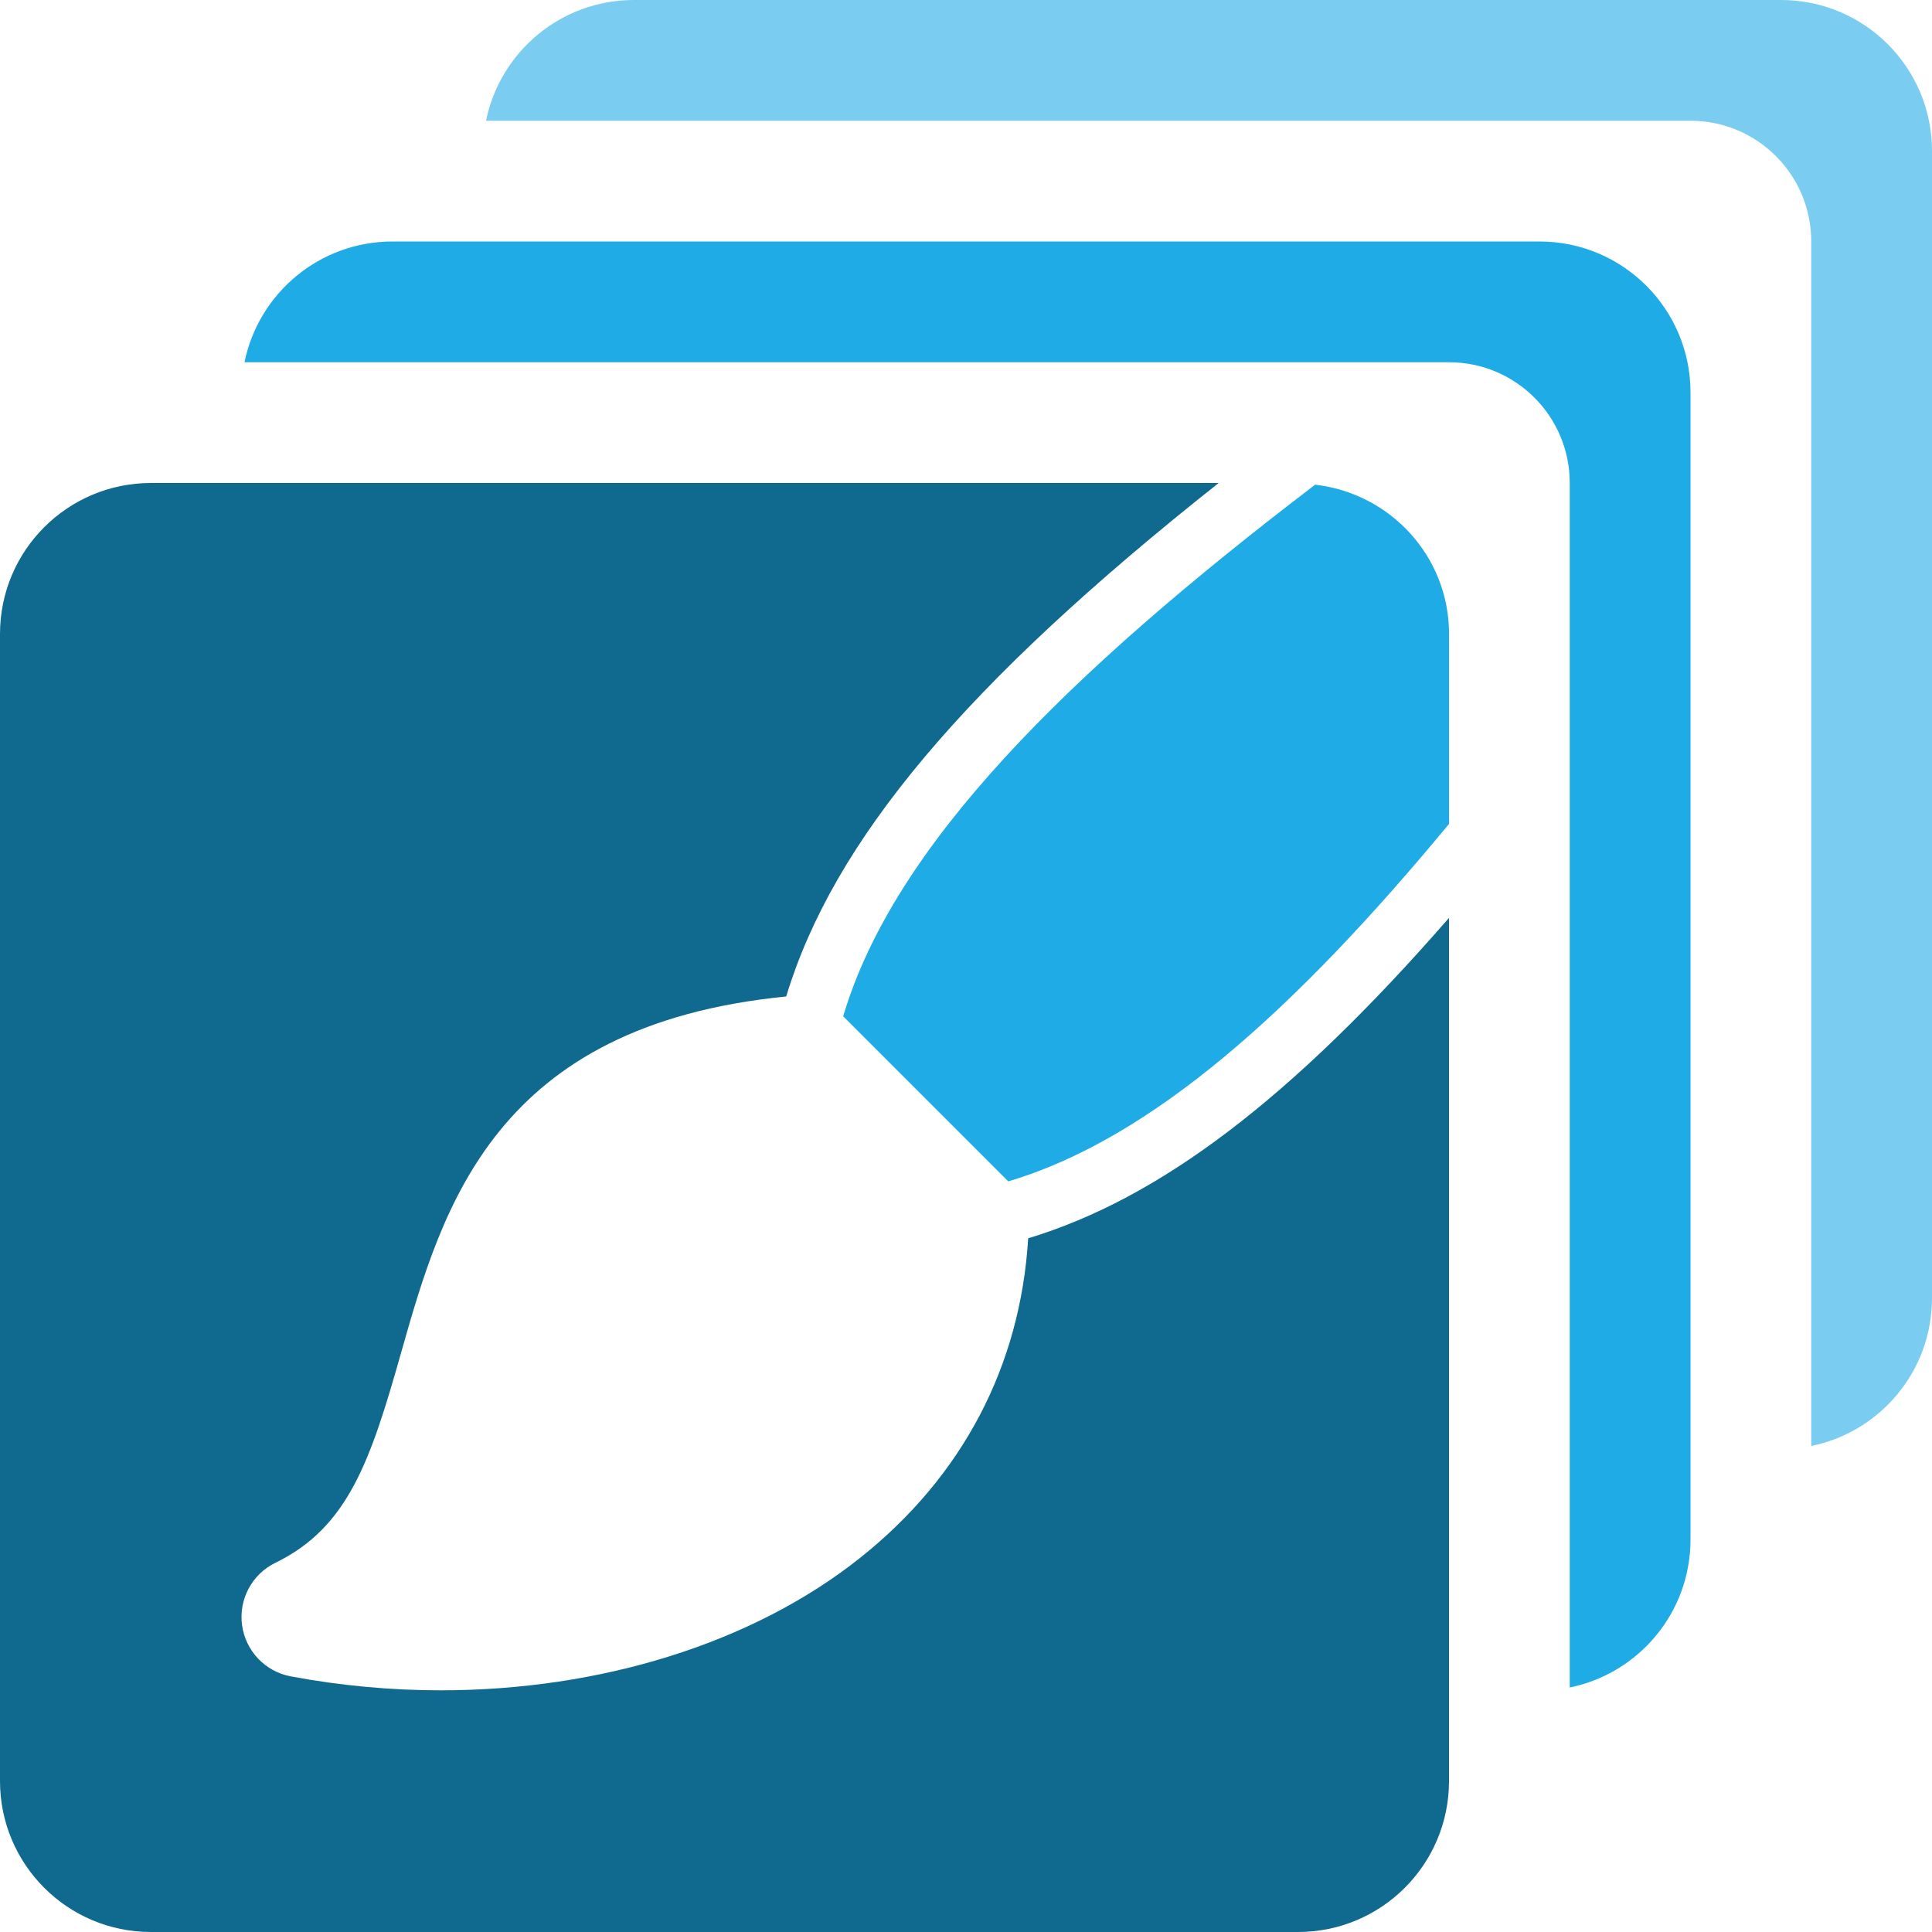
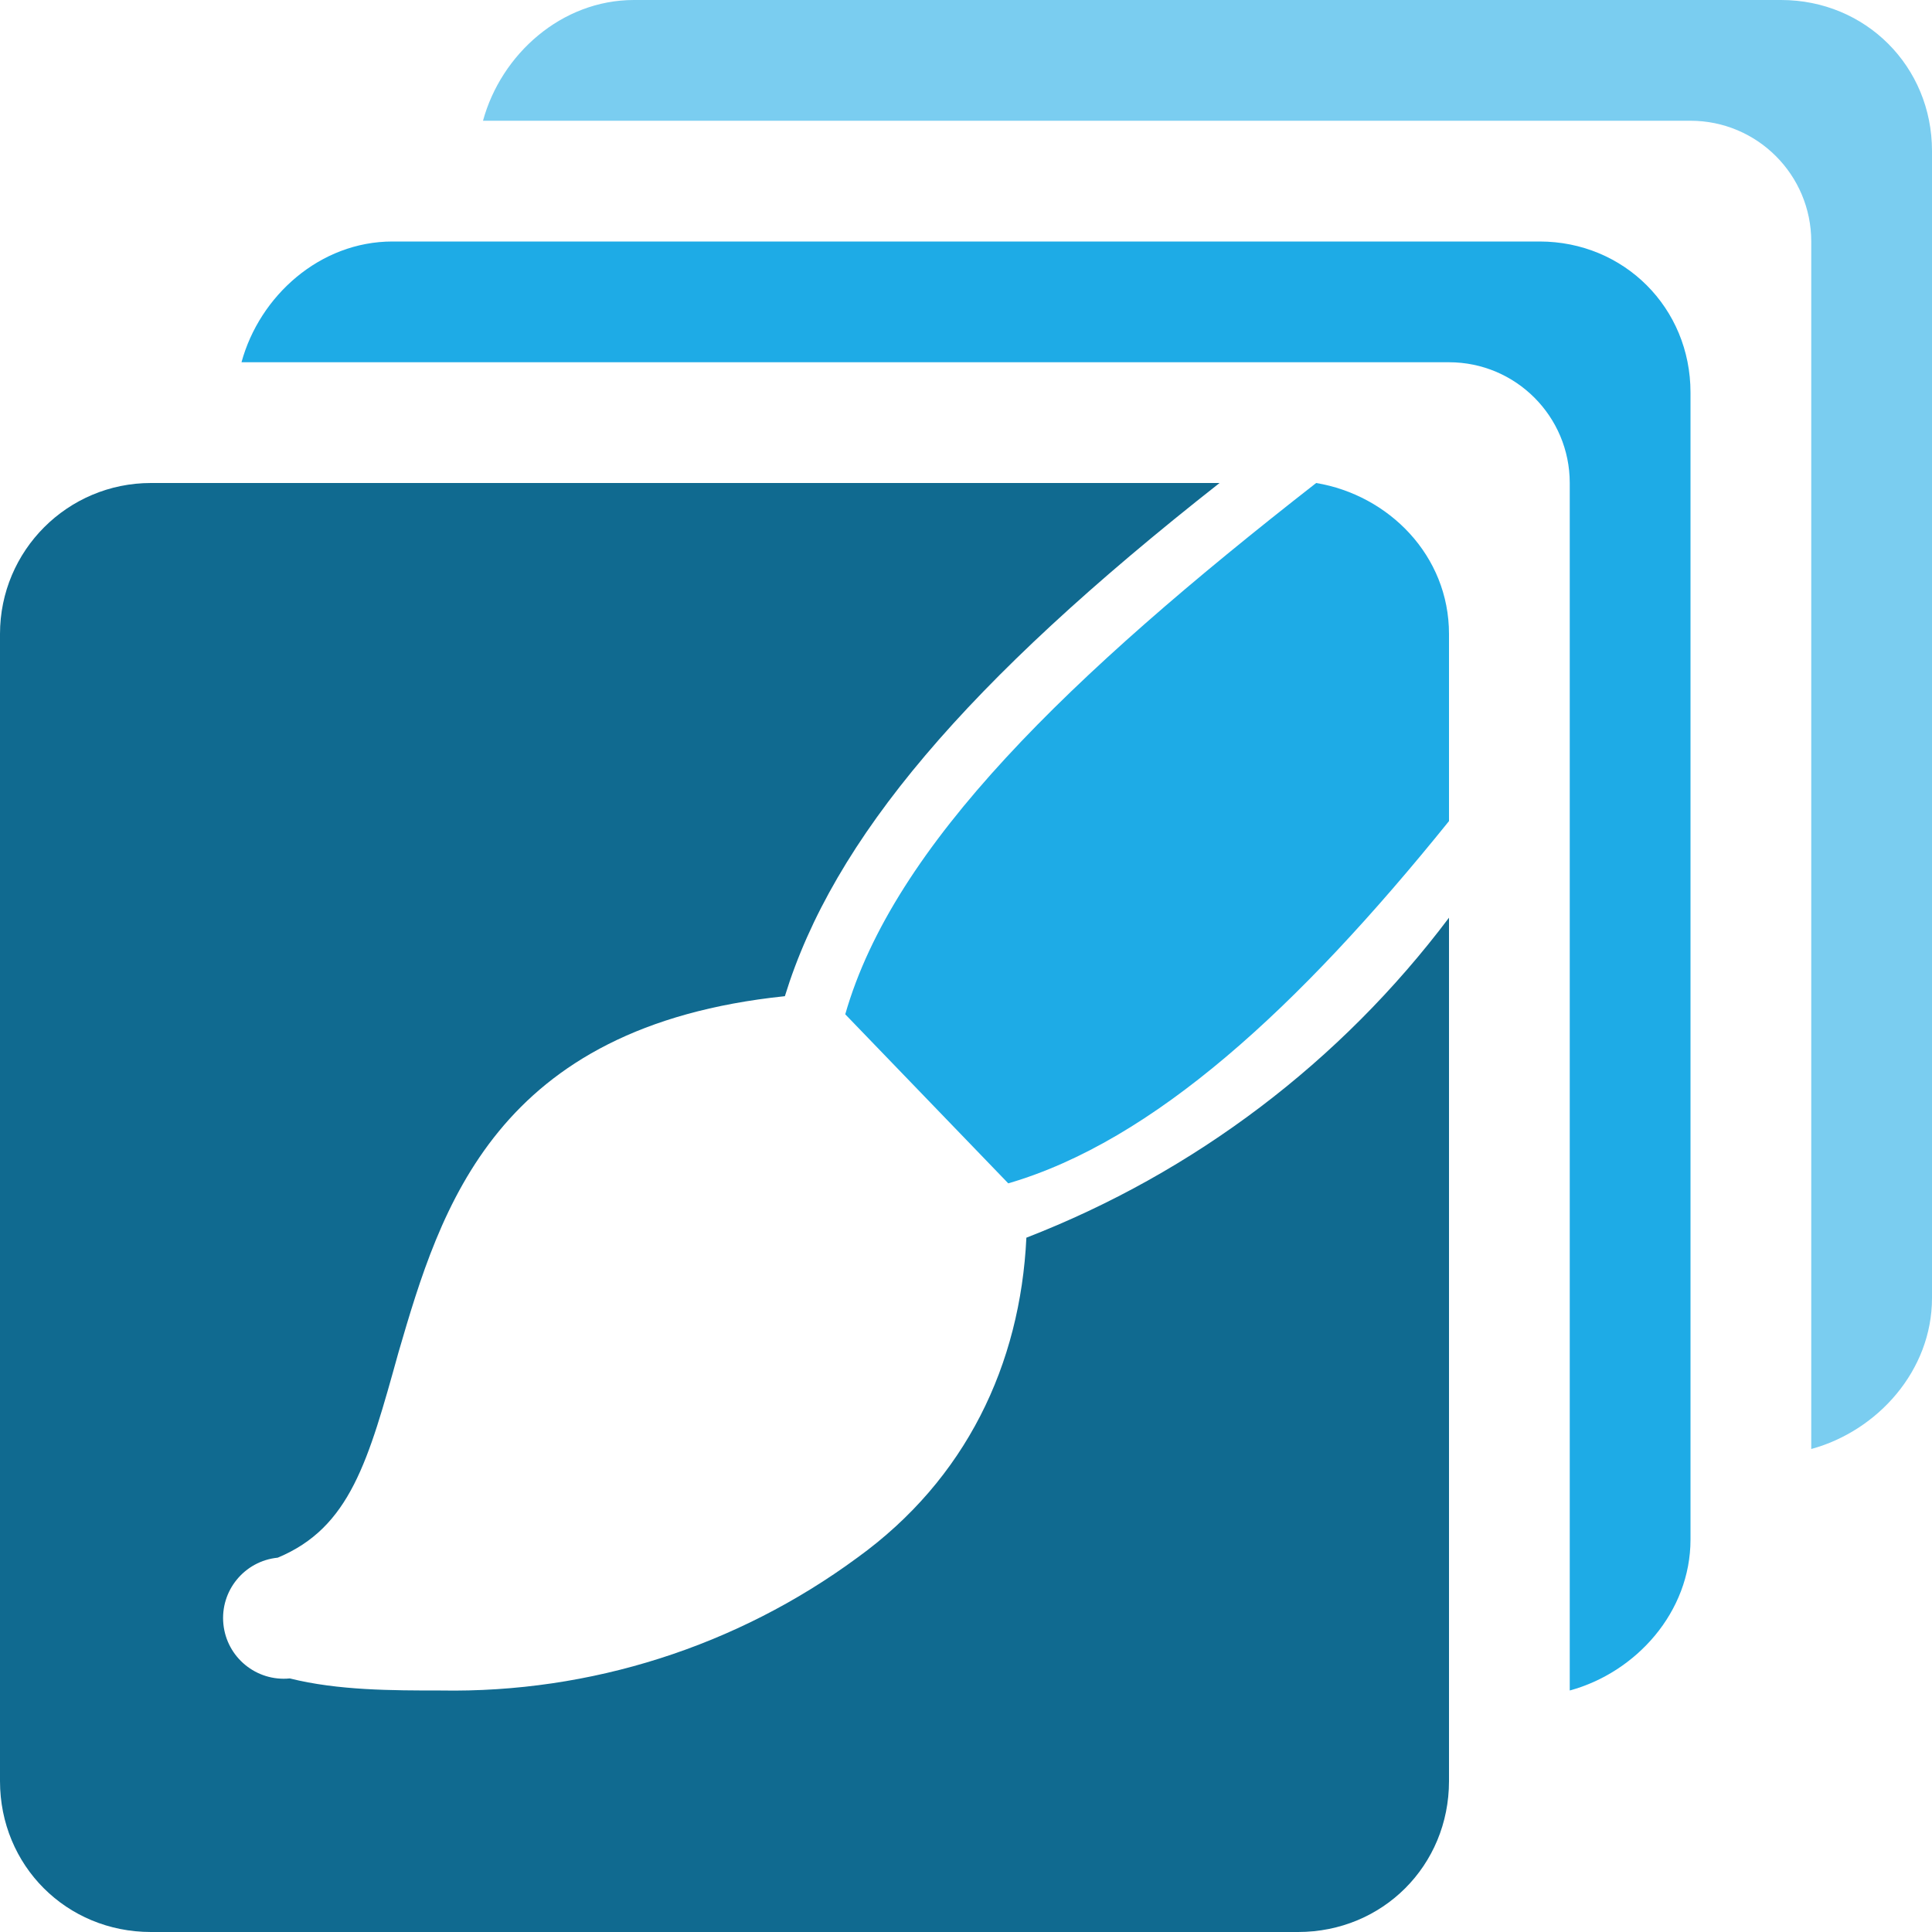
- <svg xmlns="http://www.w3.org/2000/svg" enable-background="new 0 0 32 32" version="1.1" viewBox="0 0 32 32">
-   <path d="m25.5 4h-19c-1.209 0-2.218.859-2.45 2h19.95c1.105 0 2 .895 2 2v19.95c1.141-.232 2-1.24 2-2.45v-19c0-1.381-1.119-2.5-2.5-2.5z" fill="#1eabe6" />
-   <path d="m29.5 0h-19c-1.209 0-2.218.859-2.45 2h19.95c1.105 0 2 .895 2 2v19.95c1.141-.232 2-1.24 2-2.45v-19c0-1.381-1.119-2.5-2.5-2.5z" fill="#7acdf0" />
-   <path d="m17.03 20.51c-.129 2.116-1.087 3.946-2.789 5.297-1.784 1.417-4.307 2.19-6.941 2.19-.823 0-1.657-.076-2.484-.231-.424-.079-.749-.422-.807-.85-.058-.427.166-.844.554-1.032 1.208-.588 1.576-1.7 2.077-3.466.687-2.425 1.546-5.436 6.382-5.913.78-2.578 2.959-5.177 7.163-8.505h-17.685c-1.381 0-2.5 1.119-2.5 2.5v19c0 1.381 1.119 2.5 2.5 2.5h19c1.381 0 2.5-1.119 2.5-2.5v-14.297c-2.621 3.009-4.803 4.652-6.97 5.307z" fill="#106a90" />
-   <path d="m21.783 8.028c-4.103 3.128-6.977 5.968-7.817 8.805l2.734 2.734c2.376-.704 4.754-2.841 7.301-5.921v-3.146c-.001-1.284-.972-2.329-2.218-2.472z" fill="#1eabe6" />
+ <svg xmlns="http://www.w3.org/2000/svg" viewBox="0 0 32 32">
+   <path fill="#1eabe6" d="M25.5 4h-19C5.3 4 4.3 4.9 4 6h20a2 2 0 0 1 2 2v20c1.1-.3 2-1.3 2-2.5v-19C28 5.1 26.9 4 25.5 4z" />
+   <path fill="#7acdf0" d="M29.5 0h-19C9.3 0 8.3.9 8 2h20a2 2 0 0 1 2 2v20c1.1-.3 2-1.3 2-2.5v-19C32 1.1 30.9 0 29.5 0z" />
+   <path fill="#106a90" d="M17 20.5c-.1 2.1-1 4-2.8 5.3A11.3 11.3 0 0 1 7.3 28c-.8 0-1.7 0-2.5-.2a1 1 0 0 1-.2-2c1.2-.5 1.5-1.6 2-3.4.7-2.4 1.6-5.4 6.4-5.9.8-2.6 3-5.2 7.2-8.5H2.5A2.5 2.5 0 0 0 0 10.5v19C0 30.9 1.1 32 2.5 32h19c1.4 0 2.5-1.1 2.5-2.5V15.2a16 16 0 0 1-7 5.3z" />
+   <path fill="#1eabe6" d="M21.8 8c-4.1 3.2-7 6-7.8 8.8l2.7 2.8c2.4-.7 4.8-2.9 7.3-6v-3.1c0-1.3-1-2.3-2.2-2.5z" />
</svg>
